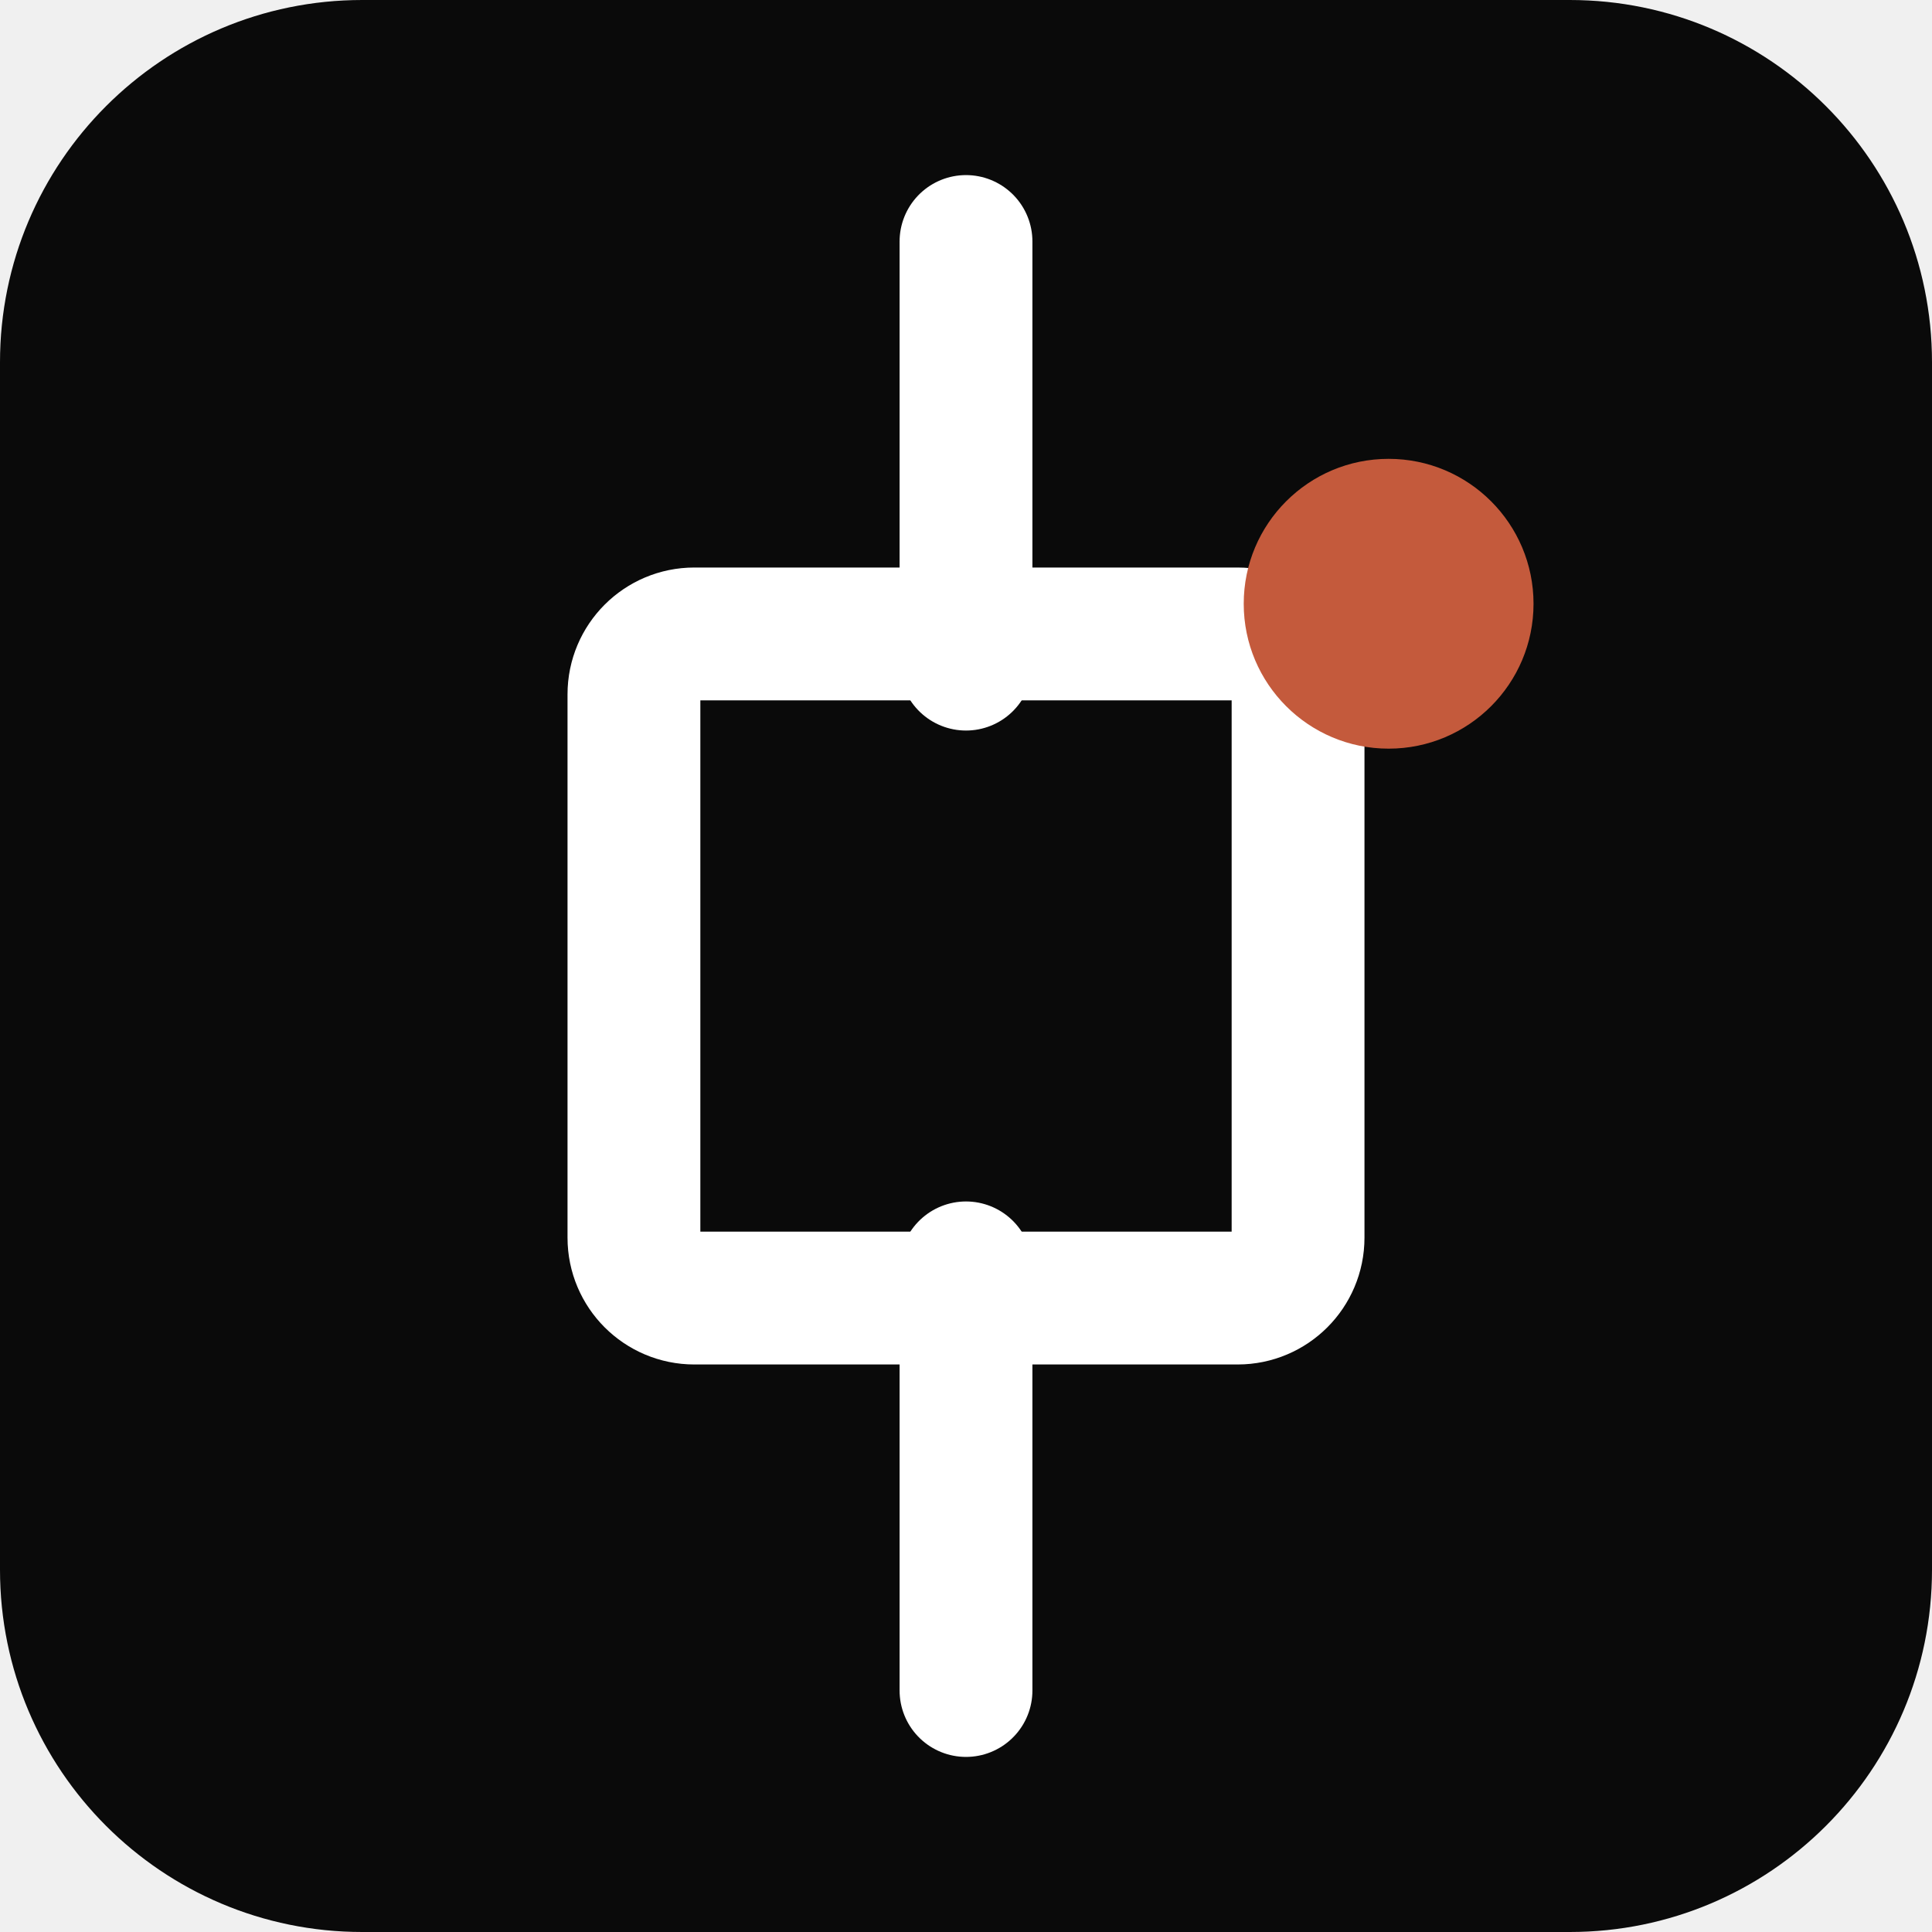
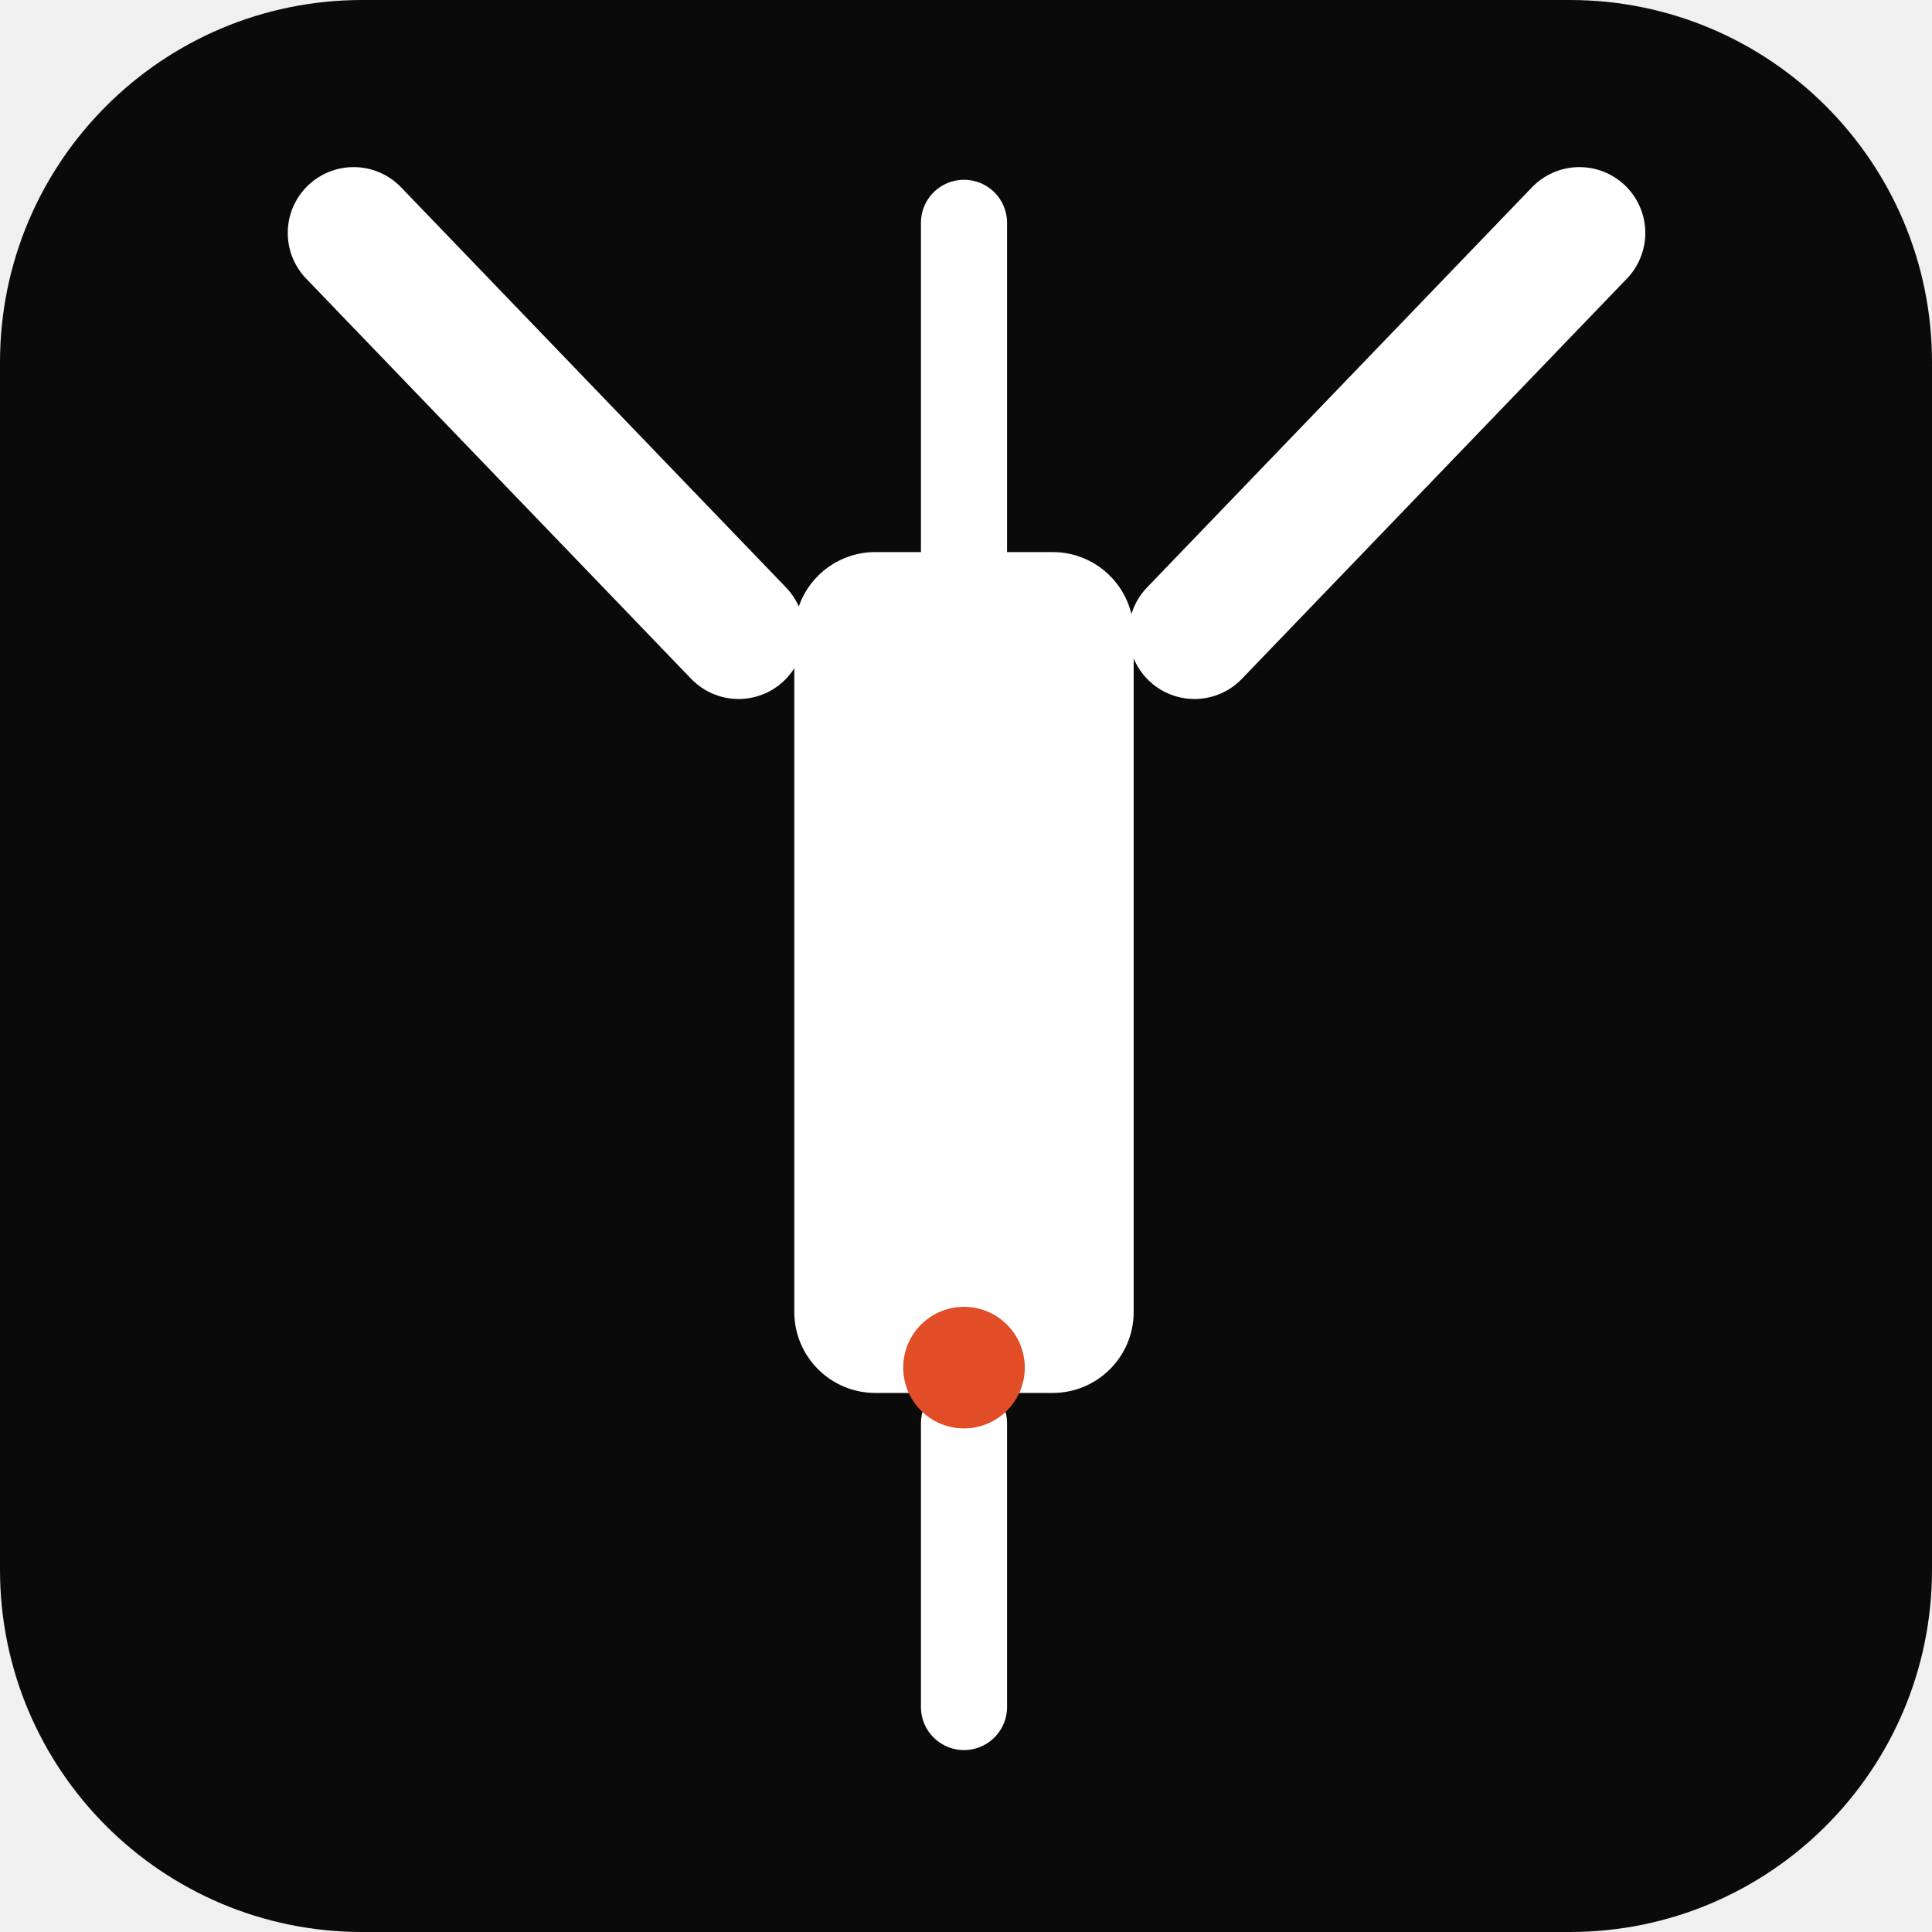
<svg xmlns="http://www.w3.org/2000/svg" viewBox="0 0 32 32">
  <rect width="32" height="32" rx="6" fill="#0a0a0a" />
-   <line x1="16" y1="4" x2="16" y2="11" stroke="white" stroke-width="2.2" stroke-linecap="round" />
-   <line x1="16" y1="21" x2="16" y2="28" stroke="white" stroke-width="2.2" stroke-linecap="round" />
-   <rect x="10.5" y="10.5" width="11" height="11" fill="none" stroke="white" stroke-width="2.2" rx="1" />
-   <circle cx="23" cy="10" r="2.4" fill="#c45a3c" />
+   <g transform="translate(4.85 2.6) scale(0.0839)">
+     <g stroke="#fff" stroke-linecap="round" fill="none">
+       <line x1="12" y1="15" x2="88" y2="94" stroke-width="26" />
+       <line x1="254" y1="15" x2="178" y2="94" stroke-width="26" />
+       <line x1="132.5" y1="13" x2="132.5" y2="86" stroke-width="17" />
+       <line x1="132.5" y1="250" x2="132.5" y2="306" stroke-width="17" />
+     </g>
+     <rect x="99" y="78" width="67" height="166" rx="16" fill="#fff" />
+     <circle cx="132.5" cy="239" r="12" fill="#E04D26" />
+   </g>
</svg>
